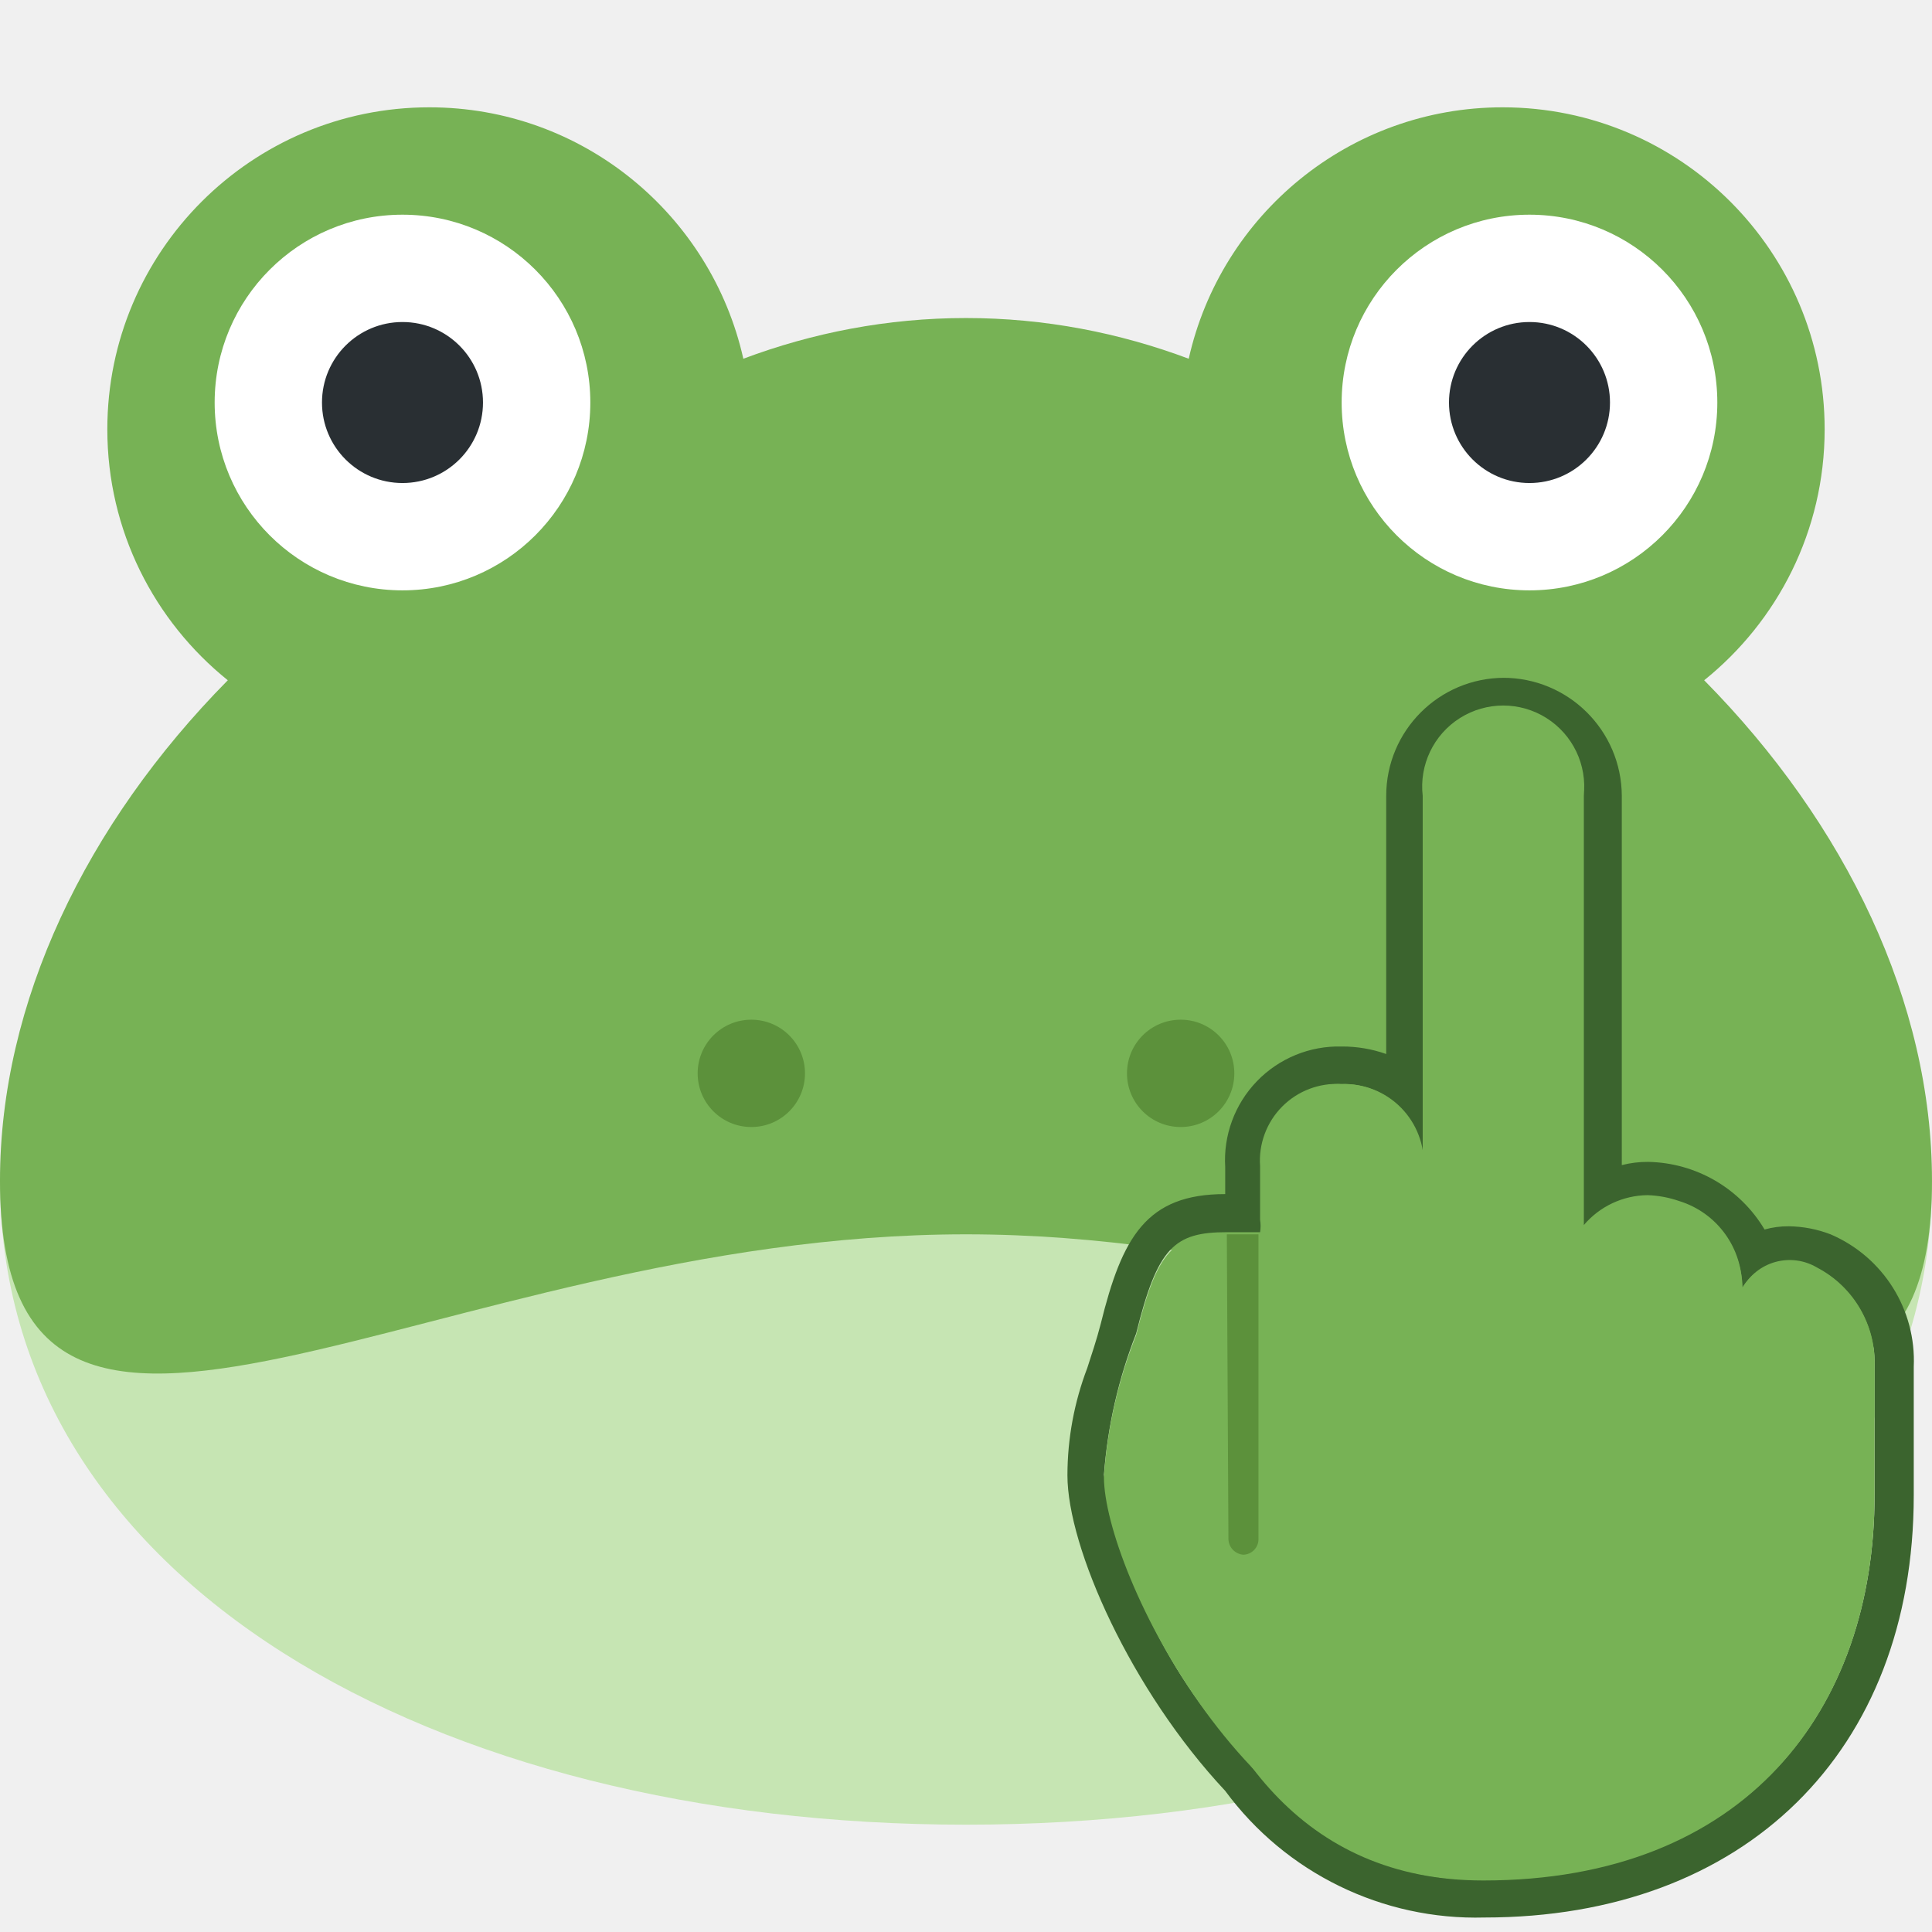
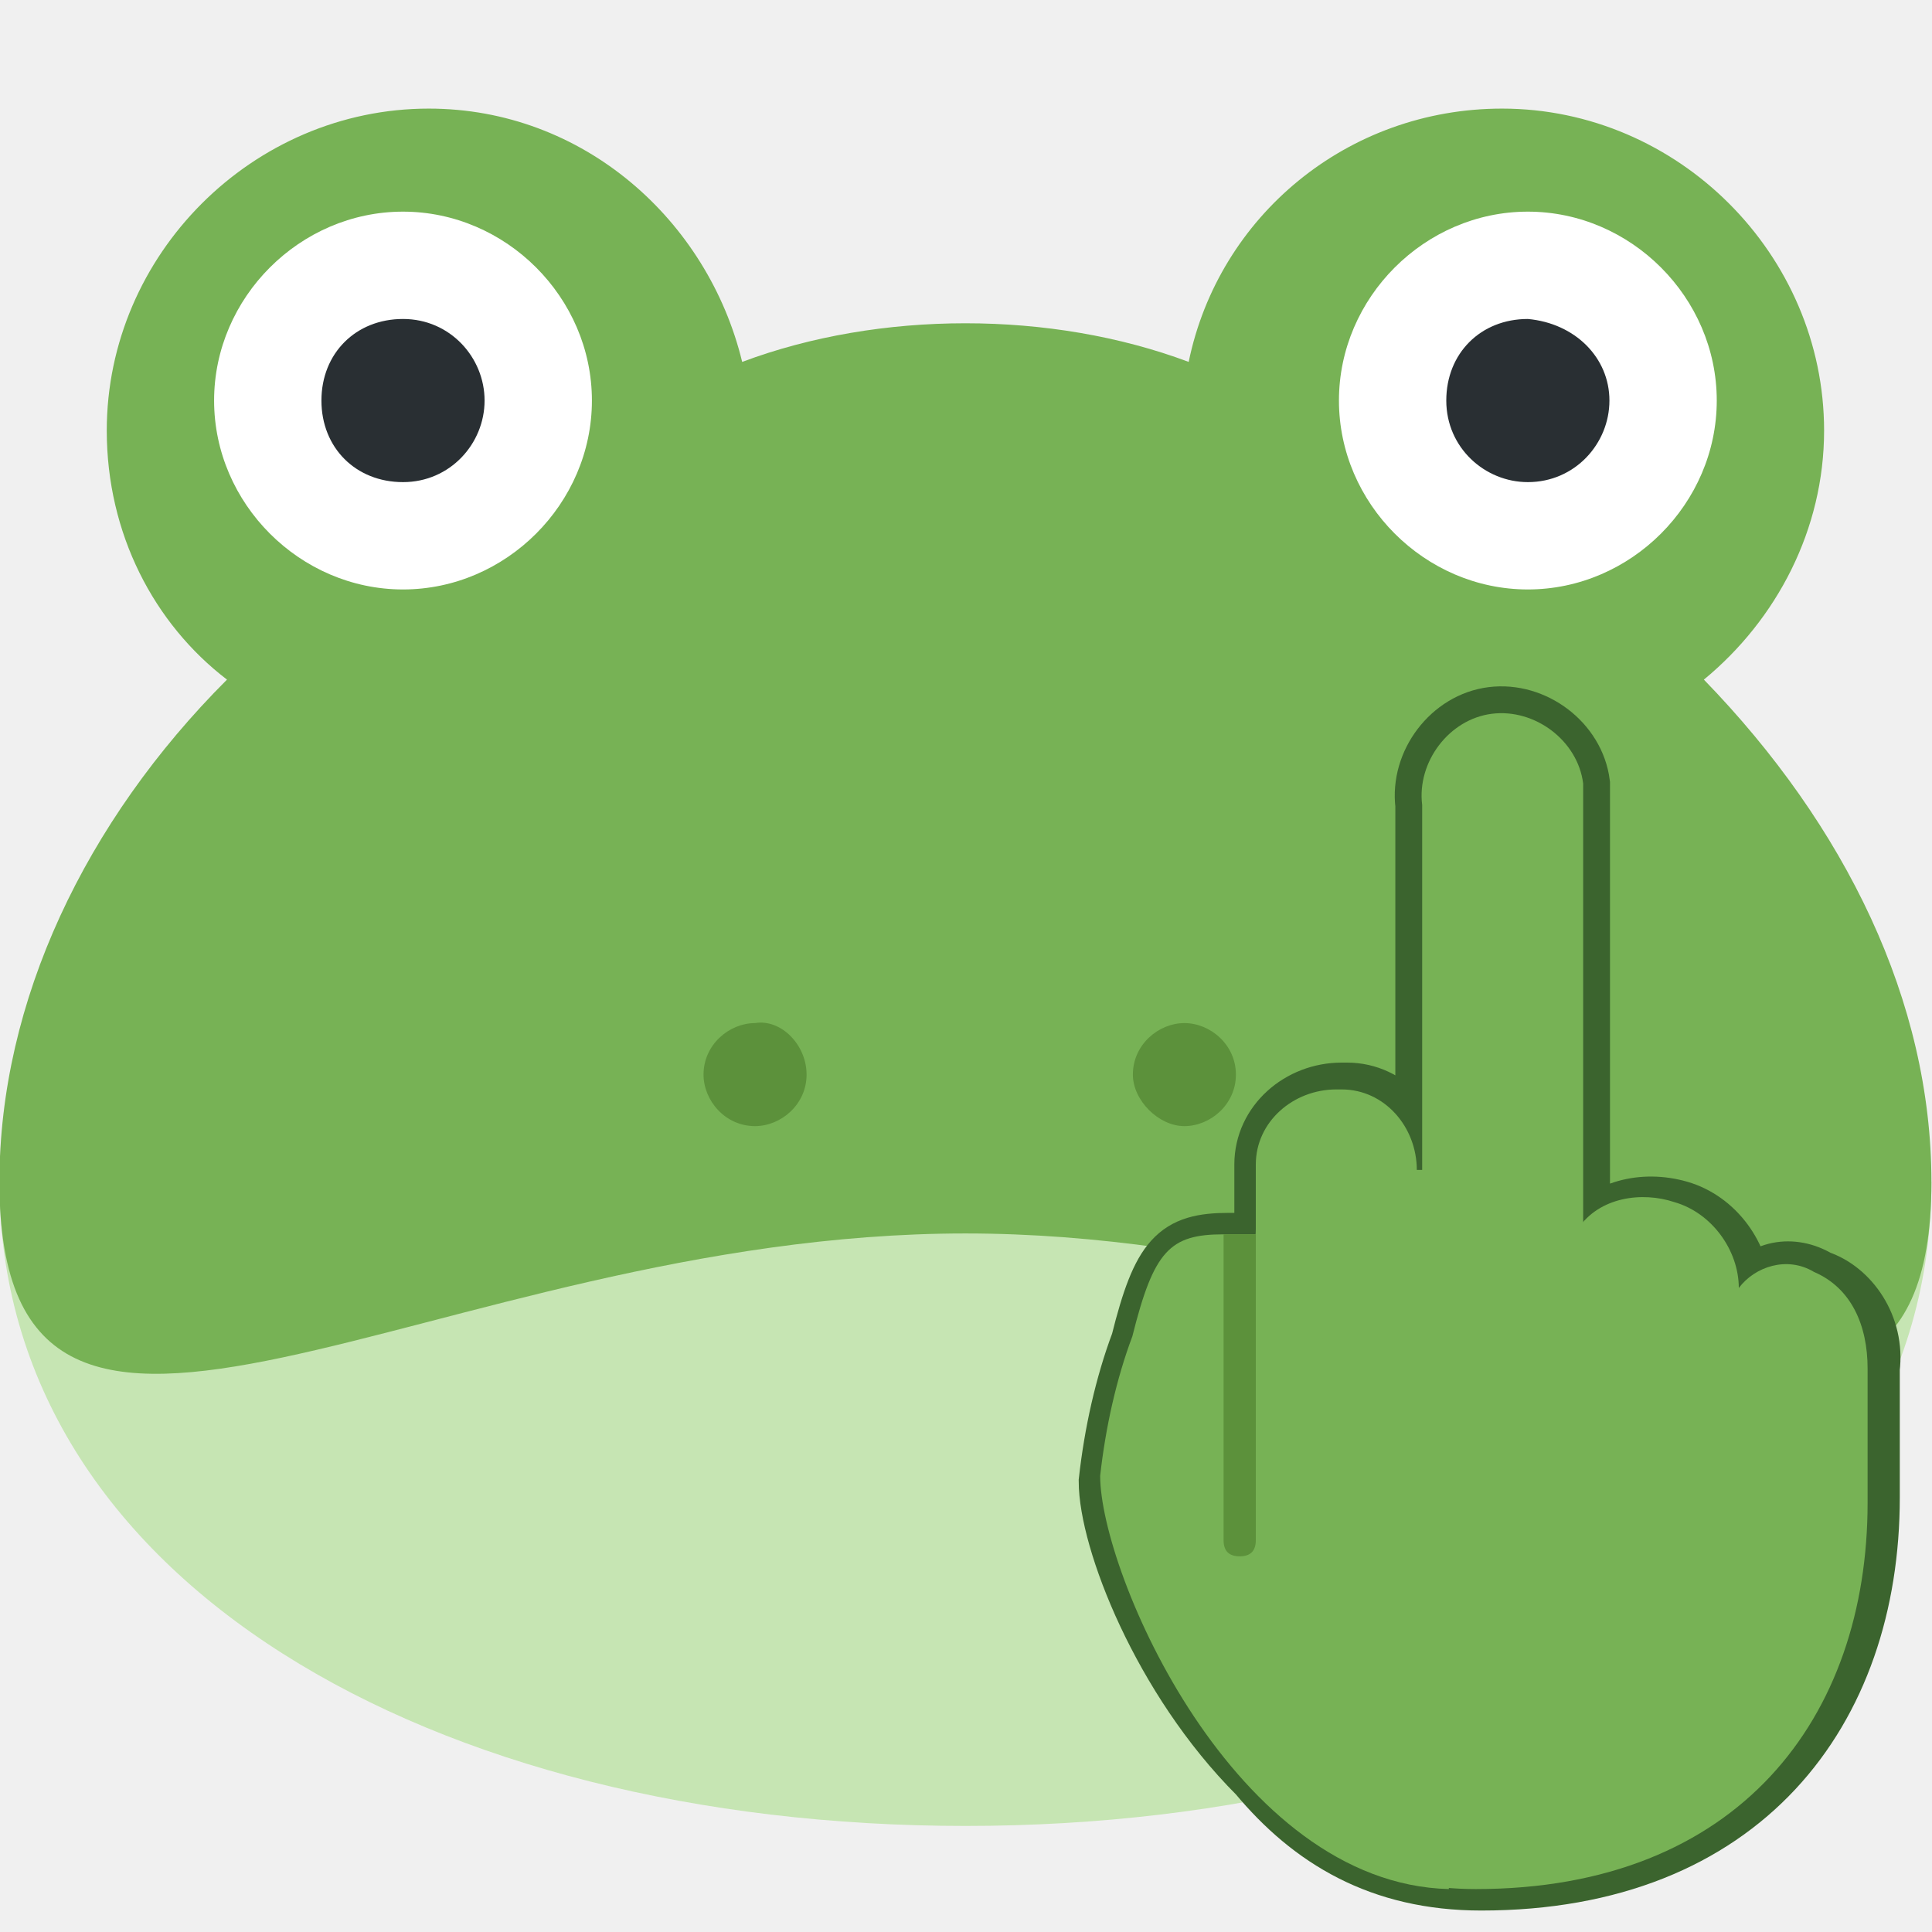
- <svg xmlns="http://www.w3.org/2000/svg" viewBox="0 0 36 36" version="1.1" id="svg34">
-   <defs id="defs4">
-     <style id="style2">.cls-1{fill:#c6e5b3;}.cls-2{fill:#77b255;}.cls-3{fill:#fff;}.cls-4{fill:#292f33;}.cls-5{fill:#5c913b;}.cls-6{fill:#3b642e;}.cls-7{fill:none;}</style>
-   </defs>
-   <g id="g997" transform="matrix(0.7999978,0,0,0.7999978,2.22942,4.103661)" style="stroke-width:1.25">
-     <path id="path22-3" style="fill:#c6e5b3;fill-opacity:1;fill-rule:nonzero;stroke:none;stroke-width:1.562" d="m 42.213,22.371 c 0,9.32 -10.074,15 -22.5,15 -12.426,0 -22.5,-5.68 -22.5,-15 H 42.213" />
-     <path id="path26-6" style="fill:#77b255;fill-opacity:1;fill-rule:nonzero;stroke:none;stroke-width:1.562" d="m 36.907,10.715 c 1.71,-1.375 2.806,-3.481 2.806,-5.845 0,-4.141 -3.357,-7.5 -7.5,-7.5 -3.576,0 -6.562,2.506 -7.312,5.856 -1.611,-0.604 -3.355,-0.948 -5.188,-0.948 -1.831,0 -3.576,0.344 -5.186,0.948 -0.751,-3.35 -3.737,-5.856 -7.314,-5.856 -4.141,0 -7.5,3.359 -7.5,7.5 0,2.364 1.097,4.47 2.806,5.845 -3.306,3.35 -5.306,7.511 -5.306,11.655 0,9.32 10.074,1.25 22.5,1.25 12.428,0 22.5,8.07 22.5,-1.25 0,-4.144 -1.999,-8.305 -5.306,-11.655" />
-     <path id="path30" style="fill:#ffffff;fill-opacity:1;fill-rule:nonzero;stroke:none;stroke-width:1.562" d="m 10.963,4.246 c 0,2.416 -1.959,4.375 -4.375,4.375 -2.416,0 -4.375,-1.959 -4.375,-4.375 0,-2.416 1.959,-4.375 4.375,-4.375 2.416,0 4.375,1.959 4.375,4.375" />
-     <path id="path34" style="fill:#292f33;fill-opacity:1;fill-rule:nonzero;stroke:none;stroke-width:1.562" d="m 8.463,4.246 c 0,1.036 -0.839,1.875 -1.875,1.875 -1.036,0 -1.875,-0.839 -1.875,-1.875 0,-1.036 0.839,-1.875 1.875,-1.875 1.036,0 1.875,0.839 1.875,1.875" />
-     <path id="path38" style="fill:#ffffff;fill-opacity:1;fill-rule:nonzero;stroke:none;stroke-width:1.562" d="m 37.213,4.246 c 0,2.416 -1.958,4.375 -4.375,4.375 -2.418,0 -4.375,-1.959 -4.375,-4.375 0,-2.416 1.958,-4.375 4.375,-4.375 2.417,0 4.375,1.959 4.375,4.375" />
-     <path id="path42" style="fill:#292f33;fill-opacity:1;fill-rule:nonzero;stroke:none;stroke-width:1.562" d="m 34.713,4.246 c 0,1.036 -0.84,1.875 -1.875,1.875 -1.035,0 -1.875,-0.839 -1.875,-1.875 0,-1.036 0.84,-1.875 1.875,-1.875 1.035,0 1.875,0.839 1.875,1.875" />
-     <path id="path46" style="fill:#5c913b;fill-opacity:1;fill-rule:nonzero;stroke:none;stroke-width:1.562" d="m 15.963,19.871 c 0,0.691 -0.56,1.25 -1.25,1.25 -0.69,0 -1.25,-0.559 -1.25,-1.25 0,-0.691 0.56,-1.25 1.25,-1.25 0.69,0 1.25,0.559 1.25,1.25" />
-     <path id="path50" style="fill:#5c913b;fill-opacity:1;fill-rule:nonzero;stroke:none;stroke-width:1.562" d="m 25.963,19.871 c 0,0.691 -0.559,1.25 -1.25,1.25 -0.691,0 -1.25,-0.559 -1.25,-1.25 0,-0.691 0.559,-1.25 1.25,-1.25 0.691,0 1.25,0.559 1.25,1.25" />
+ <svg xmlns="http://www.w3.org/2000/svg" version="1.1" id="svg34" x="0px" y="0px" viewBox="0 0 36 36" style="enable-background:new 0 0 36 36;" xml:space="preserve">
+   <style type="text/css">
+ 	.st0{fill:#C6E5B3;}
+ 	.st1{fill:#77B255;}
+ 	.st2{fill:#FFFFFF;}
+ 	.st3{fill:#292F33;}
+ 	.st4{fill:#5C913B;}
+ 	.st5{fill:none;stroke:#3B642E;stroke-miterlimit:10;}
+ </style>
+   <g id="g997" transform="matrix(0.7999978,0,0,0.7999978,2.22942,4.103661)">
+     <path id="path22-3" class="st0" d="M42.2,22.4c0,9.3-10.1,15-22.5,15s-22.5-5.7-22.5-15L42.2,22.4" />
+     <path id="path26-6" class="st1" d="M36.9,10.7c1.7-1.4,2.8-3.5,2.8-5.8c0-4.1-3.4-7.5-7.5-7.5c-3.6,0-6.6,2.5-7.3,5.9   c-1.6-0.6-3.4-0.9-5.2-0.9s-3.6,0.3-5.2,0.9C13.7,0,10.8-2.6,7.2-2.6c-4.1,0-7.5,3.4-7.5,7.5c0,2.4,1.1,4.5,2.8,5.8   c-3.3,3.3-5.3,7.5-5.3,11.7c0,9.3,10.1,1.2,22.5,1.2s22.5,8.1,22.5-1.2C42.2,18.2,40.2,14.1,36.9,10.7" />
+     <path id="path30" class="st2" d="M11,4.2c0,2.4-2,4.4-4.4,4.4s-4.4-2-4.4-4.4s2-4.4,4.4-4.4S11,1.8,11,4.2" />
+     <path id="path34" class="st3" d="M8.5,4.2c0,1-0.8,1.9-1.9,1.9S4.7,5.3,4.7,4.2s0.8-1.9,1.9-1.9S8.5,3.2,8.5,4.2" />
+     <path id="path38" class="st2" d="M37.2,4.2c0,2.4-2,4.4-4.4,4.4s-4.4-2-4.4-4.4s2-4.4,4.4-4.4S37.2,1.8,37.2,4.2" />
+     <path id="path42" class="st3" d="M34.7,4.2c0,1-0.8,1.9-1.9,1.9c-1,0-1.9-0.8-1.9-1.9s0.8-1.9,1.9-1.9C33.9,2.4,34.7,3.2,34.7,4.2" />
+     <path id="path46" class="st4" d="M16,19.9c0,0.7-0.6,1.2-1.2,1.2c-0.7,0-1.2-0.6-1.2-1.2c0-0.7,0.6-1.2,1.2-1.2   C15.4,18.6,16,19.2,16,19.9" />
+     <path id="path50" class="st4" d="M26,19.9c0,0.7-0.6,1.2-1.2,1.2s-1.2-0.6-1.2-1.2c0-0.7,0.6-1.2,1.2-1.2S26,19.2,26,19.9" />
  </g>
-   <path class="cls-6" d="m 28,13.33 a 1.51,1.51 0 0 1 1.51,1.5 v 8 a 1.58,1.58 0 0 1 1.19,-0.56 2,2 0 0 1 0.59,0.11 1.66,1.66 0 0 1 1.17,1.62 1,1 0 0 1 0.87,-0.48 1.43,1.43 0 0 1 0.53,0.11 2,2 0 0 1 1.07,1.85 v 2.37 c 0,4 -2.4,7.17 -7.29,7.17 a 5.1,5.1 0 0 1 -4.3,-2.12 10.17,10.17 0 0 1 -2.77,-5.42 9.07,9.07 0 0 1 0.6,-2.63 c 0.4,-1.61 0.71,-1.89 1.69,-1.89 h 0.62 a 0.71,0.71 0 0 0 0,-0.23 v -1 A 1.43,1.43 0 0 1 25,20.2 a 1.48,1.48 0 0 1 1.53,1.55 v -6.92 a 1.5,1.5 0 0 1 1.5,-1.5 m 0,-0.7 a 2.2,2.2 0 0 0 -2.2,2.2 v 4.81 A 2.45,2.45 0 0 0 25,19.5 2.12,2.12 0 0 0 22.83,21.75 v 0.5 c -1.47,0 -1.92,0.8 -2.32,2.42 -0.08,0.31 -0.17,0.57 -0.25,0.82 a 5.63,5.63 0 0 0 -0.37,2 c 0,1.34 1.18,4 2.94,5.88 a 5.8,5.8 0 0 0 4.83,2.36 c 4.85,0 8,-3.09 8,-7.87 V 25.47 A 2.56,2.56 0 0 0 34.11,23 2.24,2.24 0 0 0 33.33,22.85 1.63,1.63 0 0 0 32.88,22.91 2.58,2.58 0 0 0 30.71,21.65 1.93,1.93 0 0 0 30.22,21.71 V 14.83 A 2.21,2.21 0 0 0 28,12.63 Z" id="path22" />
-   <path class="cls-2" d="M 34.93,25.47 A 2,2 0 0 0 33.86,23.62 1,1 0 0 0 32.47,24 1.69,1.69 0 0 0 31.3,22.42 a 1.61,1.61 0 0 0 -1.8,0.46 1.55,1.55 0 0 0 -1.23,-1.34 1.83,1.83 0 0 0 -1.76,0.7 V 21.75 A 1.47,1.47 0 0 0 25,20.2 1.44,1.44 0 0 0 23.52,21.75 v 1 c 0,0.8 -0.57,0.12 -1,0.49 -0.95,0.86 -1.37,3.87 -0.72,6.32 0.79,3 2.45,5.48 5.84,5.48 4.89,0 7.29,-3.19 7.29,-7.18 z" id="path24" />
-   <path class="cls-2" d="m 29.51,24.45 a 1.51,1.51 0 1 1 -3,0 v -9.62 a 1.51,1.51 0 1 1 3,0 z M 24.25,23 h -1.39 c -1,0 -1.29,0.28 -1.69,1.88 a 8.82,8.82 0 0 0 -0.6,2.64 c 0,1.75 2.77,7.43 6.84,7.46 z" id="path26" />
-   <path class="cls-5" d="m 22.89,28.68 a 0.3,0.3 0 0 0 0.28,0.29 v 0 a 0.29,0.29 0 0 0 0.28,-0.28 V 23 h -0.59 z" id="path28" />
-   <rect class="cls-7" width="36" height="36" id="rect30" x="0" y="0" />
+   <path class="st5" d="M34.9,25.5v2.4c0,4-2.4,7.2-7.3,7.2c-1.9,0-3.2-0.8-4.2-2l0,0c-1.8-1.8-2.8-4.4-2.8-5.5  c0.1-0.9,0.3-1.8,0.6-2.6c0.4-1.6,0.7-1.9,1.7-1.9h0.6c0-0.1,0-0.1,0-0.2v-1c0,0,0-0.1,0-0.2c0-0.8,0.7-1.4,1.5-1.4h0.1  c0.8,0,1.4,0.7,1.4,1.5V15c-0.1-0.8,0.5-1.6,1.3-1.7c0.8-0.1,1.6,0.5,1.7,1.3c0,0.1,0,0.2,0,0.4v8c0.4-0.5,1.1-0.7,1.8-0.5  c0.7,0.2,1.2,0.9,1.2,1.6l0,0c0.3-0.5,0.9-0.6,1.4-0.3C34.5,24,35,24.7,34.9,25.5z" />
+   <path id="path24" class="st1" d="M34.8,25.5c0-0.8-0.3-1.5-1-1.8c-0.5-0.3-1.1-0.1-1.4,0.3l0,0c0-0.7-0.5-1.4-1.2-1.6  c-0.6-0.2-1.4-0.1-1.8,0.5c-0.1-0.7-0.6-1.2-1.2-1.3c-0.7-0.1-1.3,0.2-1.8,0.7v-0.5c0-0.8-0.6-1.5-1.4-1.5h-0.1  c-0.8,0-1.5,0.6-1.5,1.4c0,0.1,0,0.1,0,0.2v1c0,0.8-0.6,0.1-1,0.5c-1,0.9-1.4,3.9-0.7,6.3c0.8,3,2.5,5.5,5.8,5.5  c4.9,0,7.3-3.2,7.3-7.2L34.8,25.5L34.8,25.5z" />
+   <path id="path26" class="st1" d="M29.5,24.5c0.1,0.8-0.5,1.6-1.3,1.7s-1.6-0.5-1.7-1.3c0-0.1,0-0.2,0-0.3V15  c-0.1-0.8,0.5-1.6,1.3-1.7c0.8-0.1,1.6,0.5,1.7,1.3c0,0.1,0,0.2,0,0.3V24.5z M24.2,23h-1.4c-1,0-1.3,0.3-1.7,1.9  c-0.3,0.8-0.5,1.7-0.6,2.6c0,1.8,2.5,7.6,6.5,7.7L24.2,23z" />
+   <path id="path28" class="st4" d="M22.8,28.7c0,0.2,0.1,0.3,0.3,0.3l0,0c0.2,0,0.3-0.1,0.3-0.3V23h-0.6L22.8,28.7z" />
</svg>
